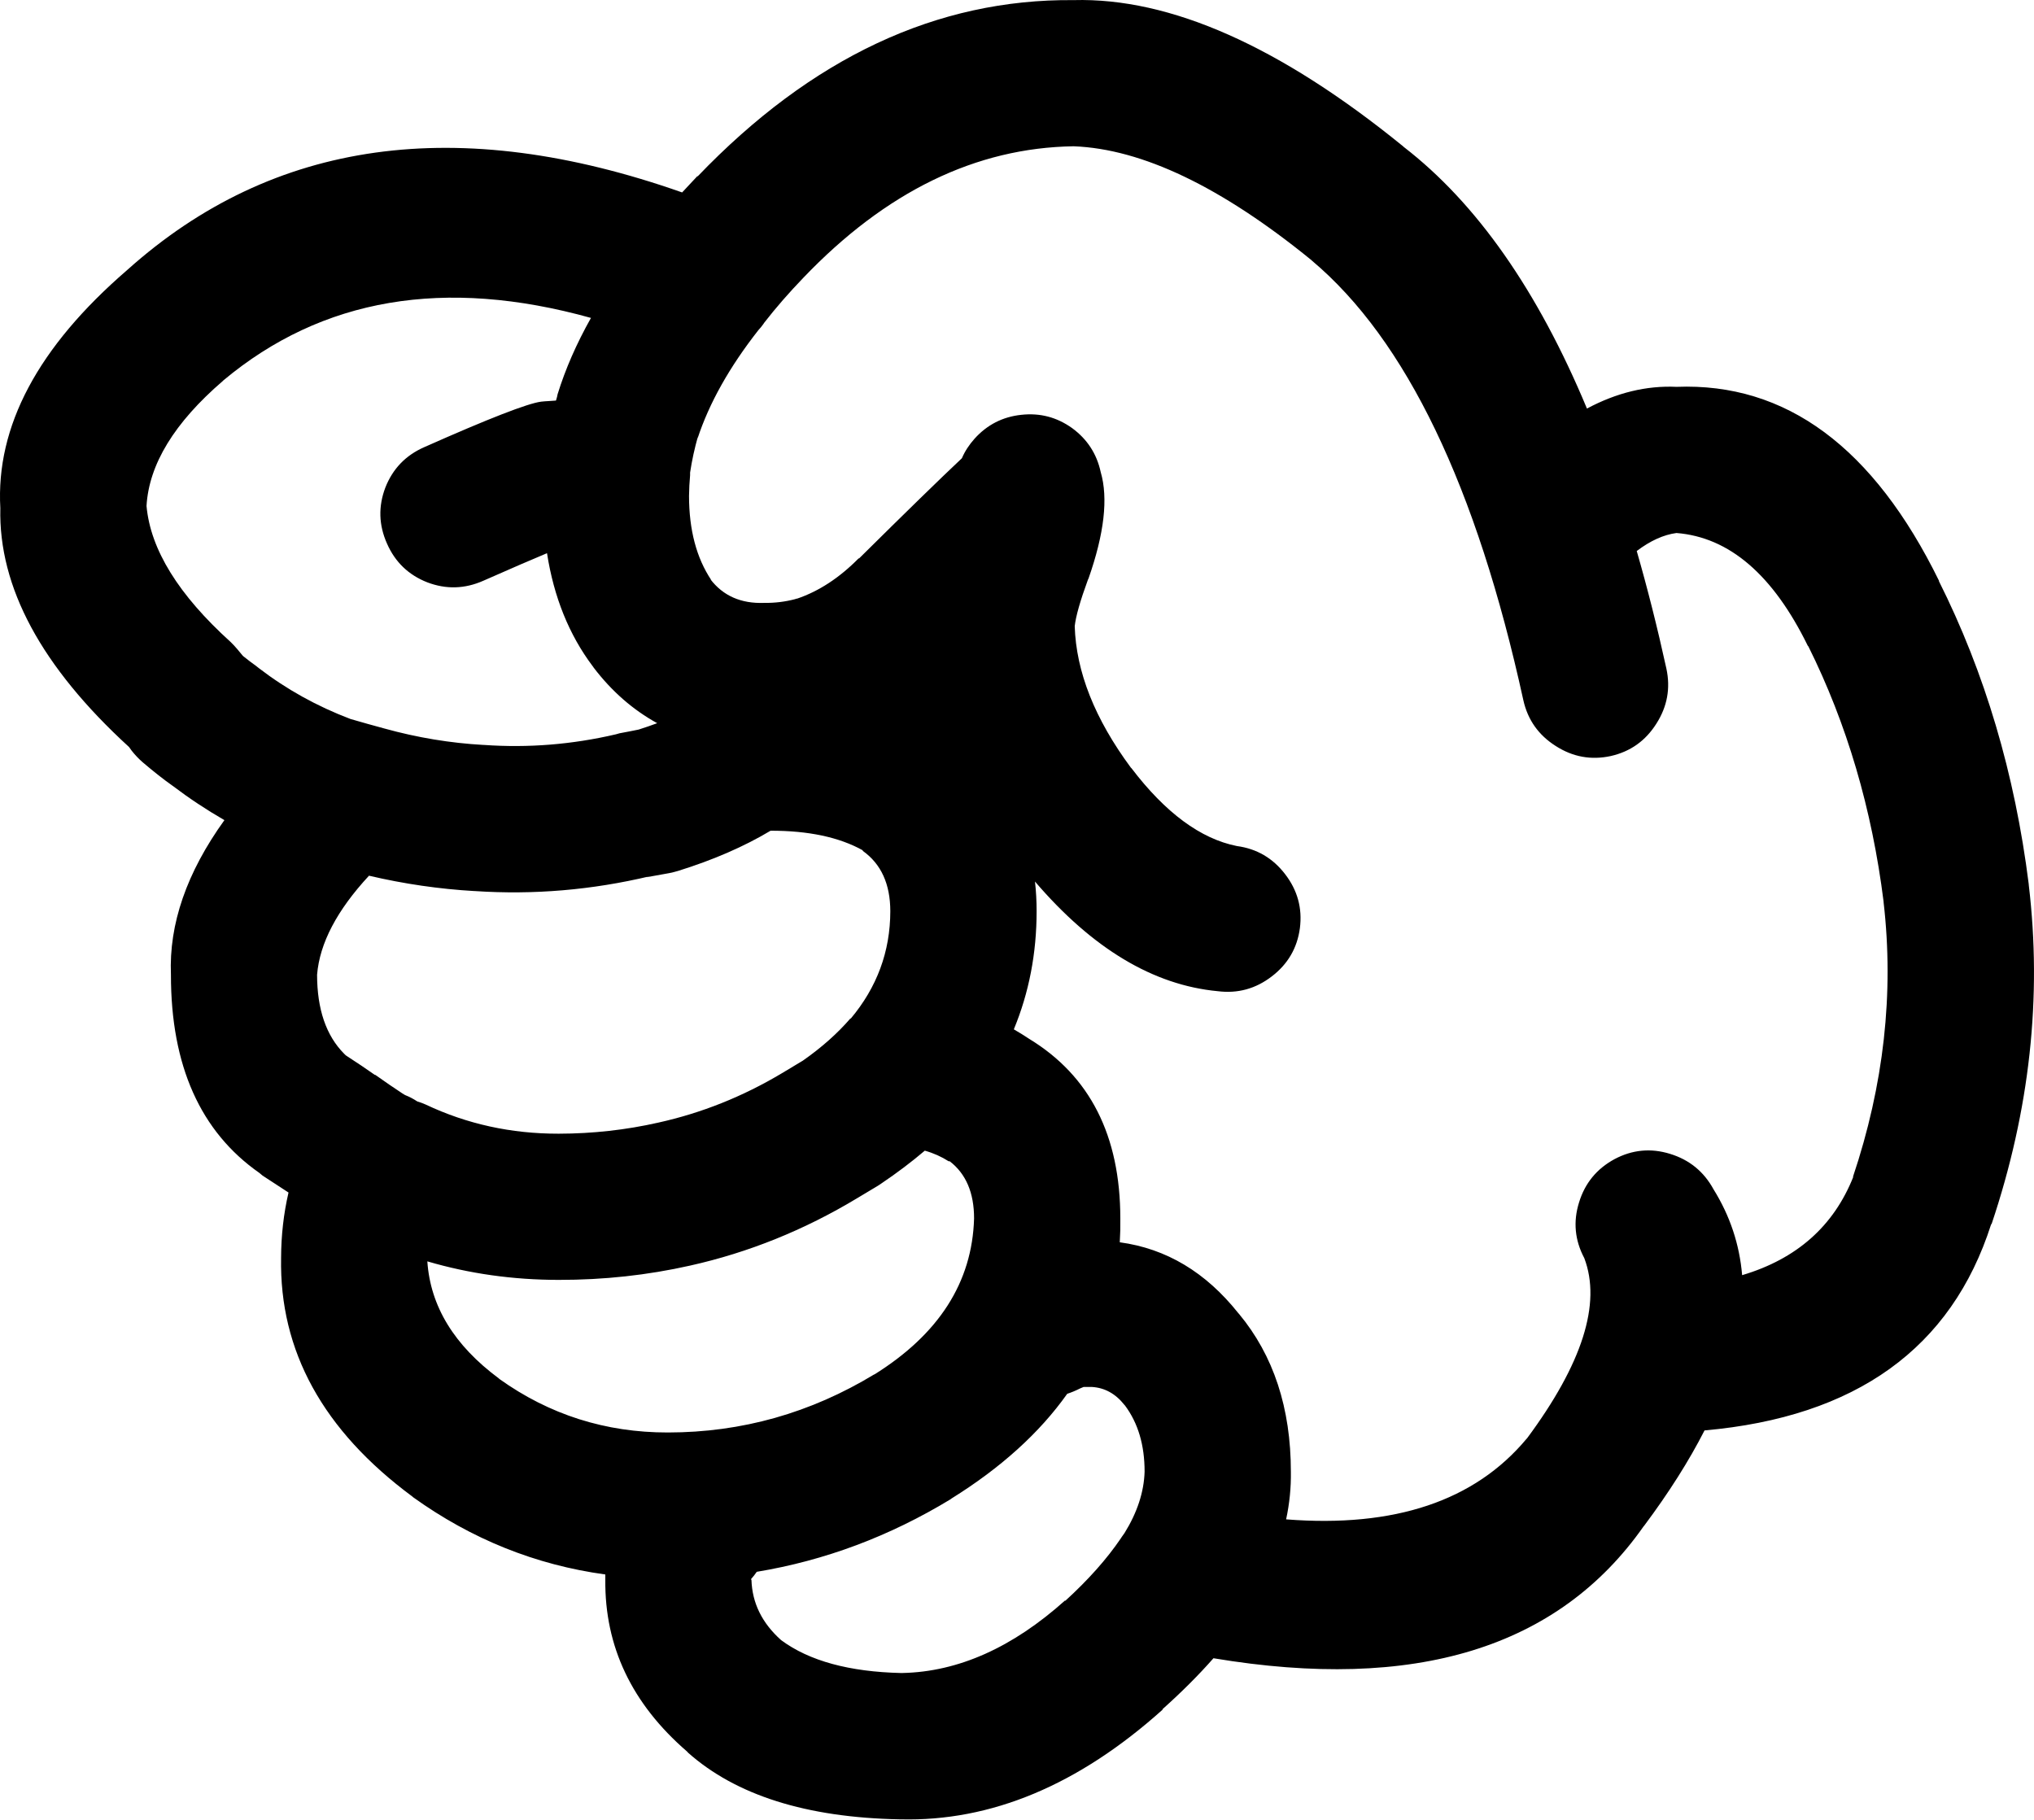
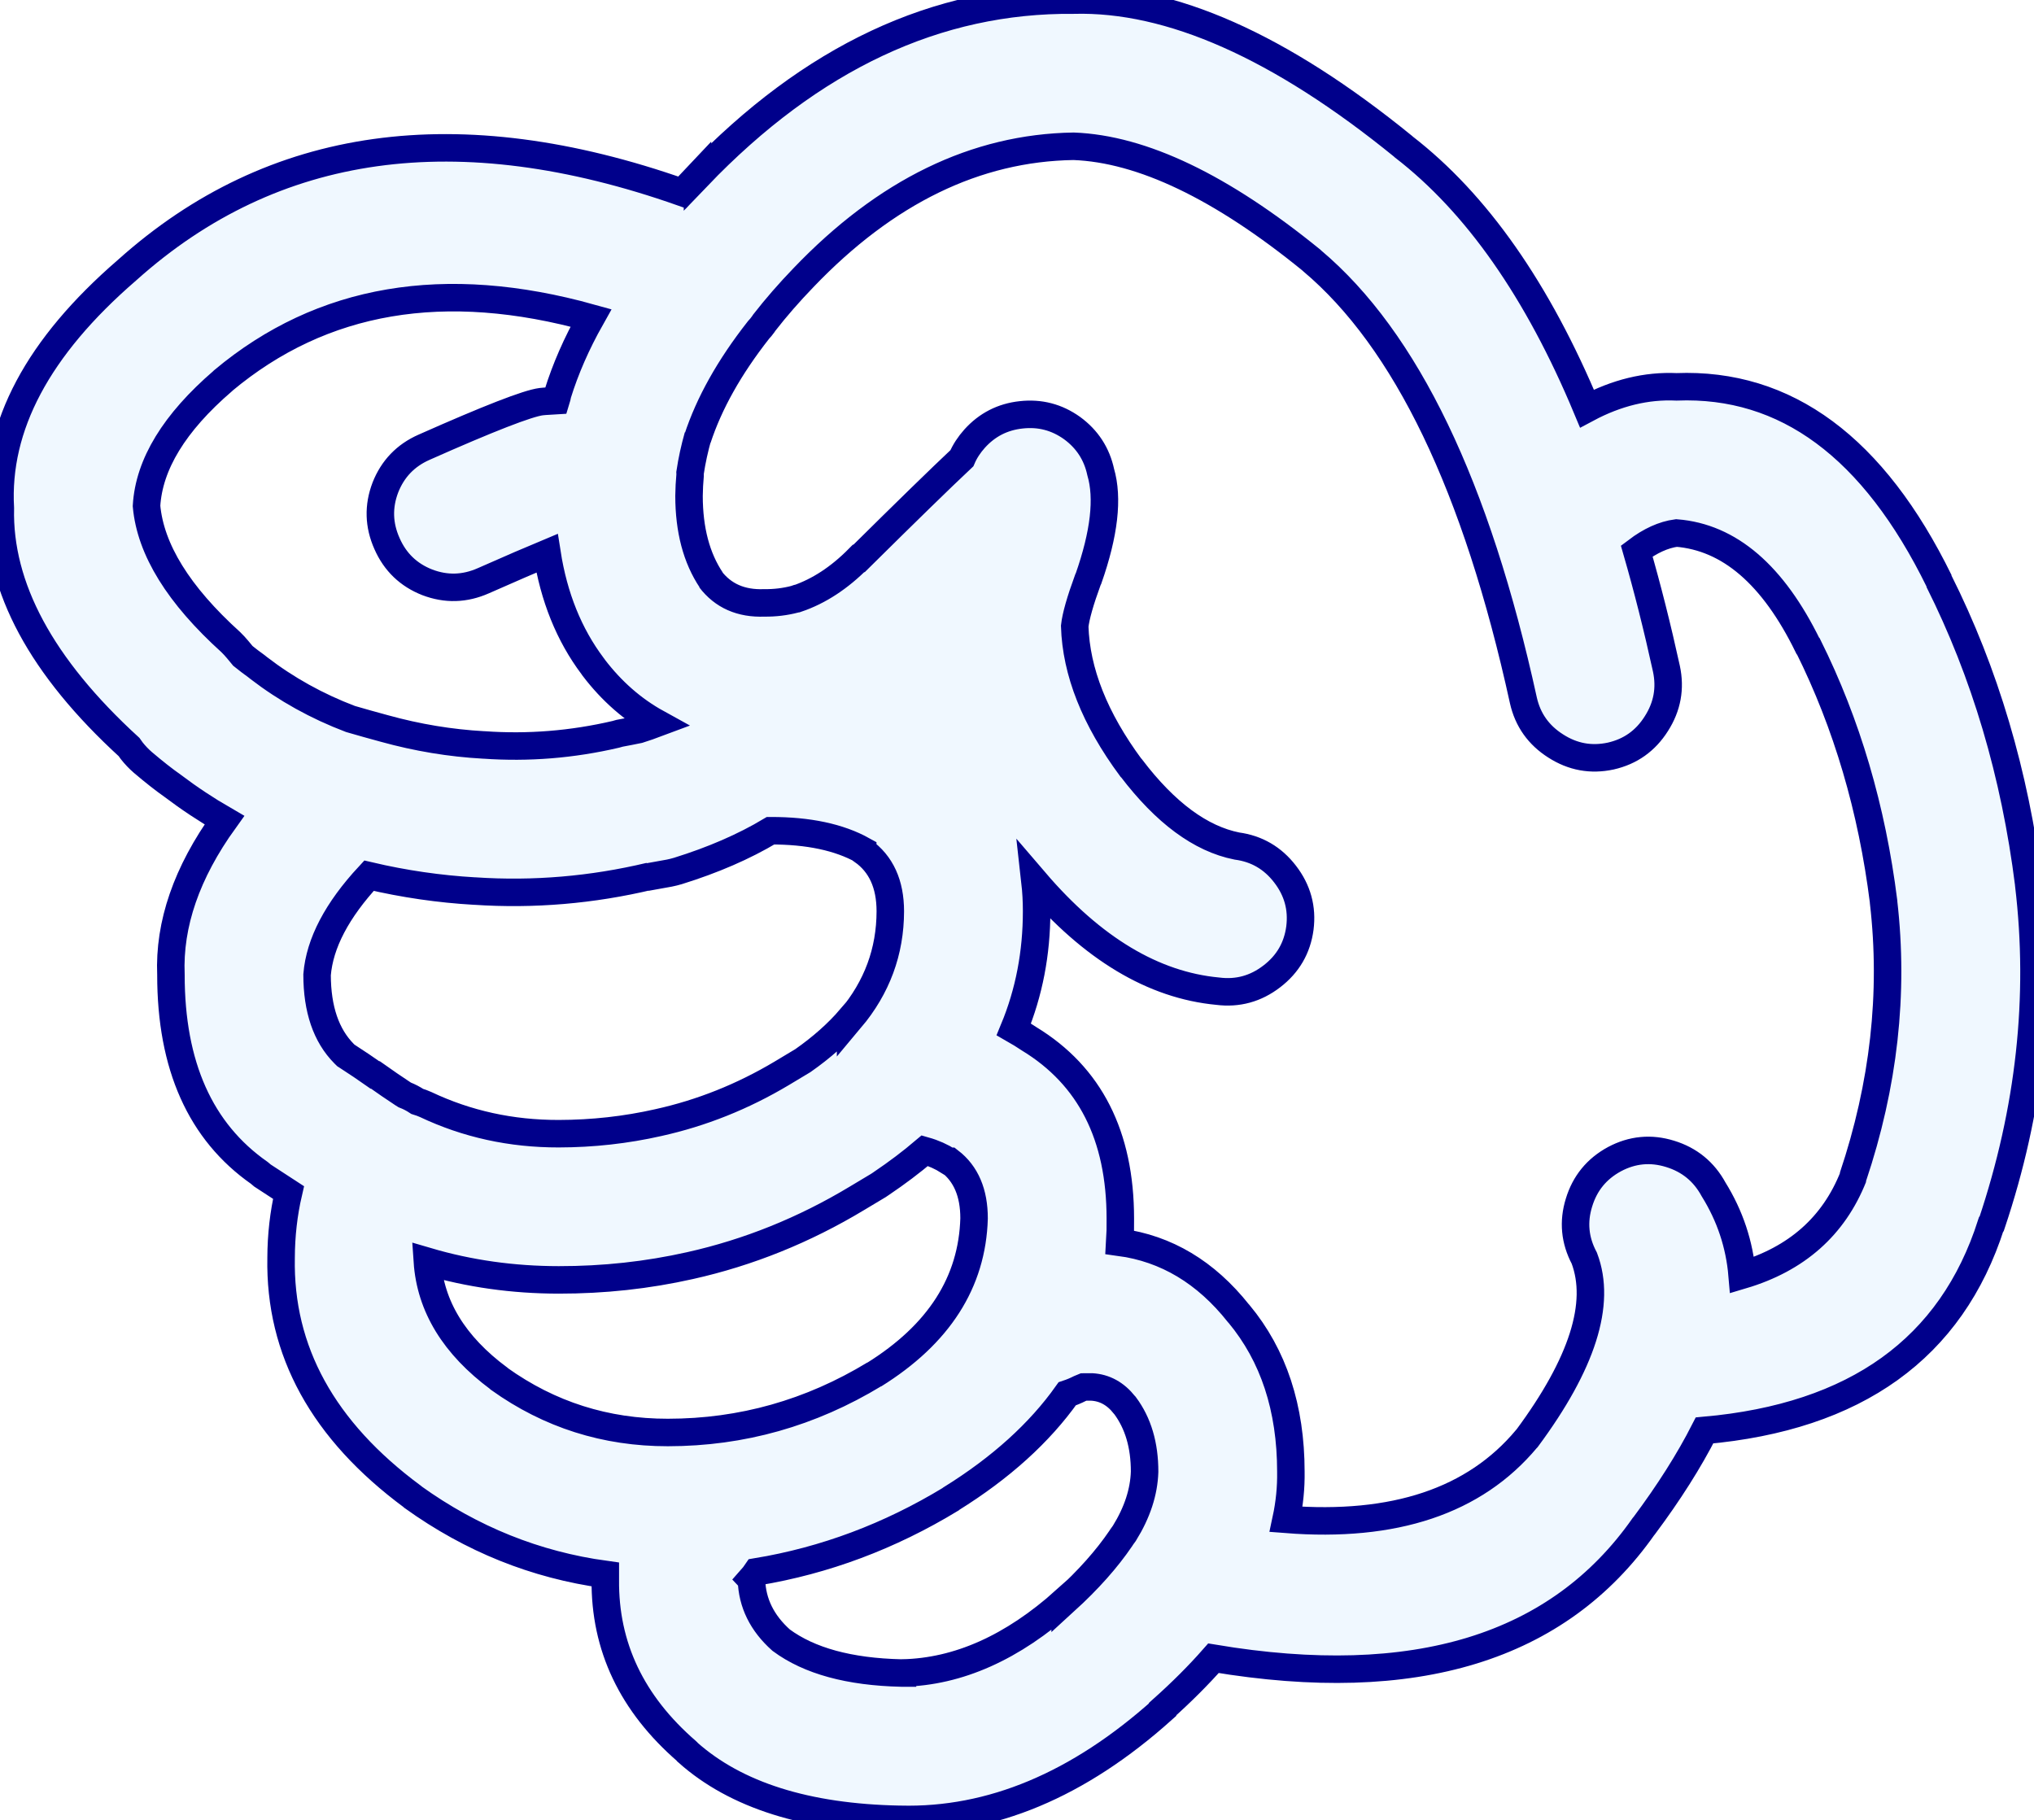
- <svg xmlns="http://www.w3.org/2000/svg" version="1.1" x="0px" y="0px" viewBox="0 0 73.989 66.184" enable-background="new 0 0 90 90" xml:space="preserve" id="svg2" width="73.989" height="66.184">
+ <svg xmlns="http://www.w3.org/2000/svg" version="1.1" x="0px" y="0px" fill="aliceblue" stroke="darkblue" viewBox="0 0 73.989 66.184" enable-background="new 0 0 90 90" xml:space="preserve" id="svg2" width="73.989" height="66.184">
  <defs id="defs8" />
  <path d="m 24.986,63.709 c -2.003,-1.734 -2.992,-3.816 -2.967,-6.243 0,-0.064 0,-0.128 0,-0.192 -2.535,-0.347 -4.866,-1.284 -6.996,-2.813 l -0.02,-0.02 c -3.251,-2.404 -4.844,-5.301 -4.778,-8.69 0.003,-0.811 0.092,-1.602 0.27,-2.371 -0.296,-0.192 -0.611,-0.398 -0.943,-0.615 -0.039,-0.035 -0.078,-0.066 -0.116,-0.097 -2.146,-1.501 -3.22,-3.903 -3.218,-7.208 -0.076,-1.843 0.572,-3.719 1.945,-5.626 -0.655,-0.378 -1.284,-0.795 -1.888,-1.252 -0.313,-0.22 -0.673,-0.503 -1.079,-0.848 -0.148,-0.128 -0.283,-0.27 -0.405,-0.425 -0.028,-0.038 -0.061,-0.083 -0.097,-0.135 -3.188,-2.917 -4.749,-5.816 -4.682,-8.689 -0.167,-2.975 1.368,-5.859 4.605,-8.654 l 0.02,-0.018 c 5.298,-4.744 12.023,-5.682 20.176,-2.813 0.181,-0.197 0.367,-0.396 0.559,-0.598 l 0,0.02 c 4.146,-4.325 8.707,-6.465 13.682,-6.418 3.513,-0.095 7.509,1.677 11.986,5.319 l 0.02,0.02 c 2.653,2.049 4.875,5.221 6.667,9.519 1.081,-0.577 2.166,-0.84 3.257,-0.79 3.985,-0.157 7.171,2.199 9.559,7.073 l -0.02,-0.02 c 1.679,3.345 2.771,7.026 3.275,11.042 l 0,0.018 c 0.488,4.083 0.039,8.194 -1.349,12.333 l -0.02,0.02 c -1.444,4.51 -4.92,7.007 -10.425,7.496 -0.563,1.105 -1.296,2.262 -2.197,3.469 l -0.019,0.02 c -3.102,4.425 -8.317,6.025 -15.647,4.798 -0.537,0.611 -1.154,1.228 -1.851,1.851 l 0,0.02 c -3.059,2.744 -6.238,4.073 -9.539,3.989 l -0.038,0 c -3.379,-0.066 -5.942,-0.876 -7.689,-2.429 -0.01,-0.019 -0.024,-0.031 -0.038,-0.043 z m 7.072,-20.657 c -0.038,0.022 -0.076,0.048 -0.115,0.077 -0.258,0.153 -0.515,0.309 -0.771,0.462 -1.92,1.156 -3.943,1.972 -6.069,2.447 -1.55,0.349 -3.143,0.522 -4.779,0.52 -1.664,-0.001 -3.257,-0.226 -4.779,-0.674 0.11,1.635 0.978,3.055 2.602,4.259 l 0.02,0.02 c 1.819,1.299 3.861,1.948 6.128,1.946 2.688,-0.001 5.194,-0.709 7.516,-2.119 l -0.02,0.018 c 2.361,-1.469 3.575,-3.363 3.642,-5.685 10e-4,-0.931 -0.294,-1.624 -0.886,-2.08 l -0.039,0 c -0.259,-0.166 -0.548,-0.296 -0.867,-0.386 -0.483,0.411 -1.011,0.81 -1.583,1.195 z m -7.399,-11.369 c -0.107,0.032 -0.21,0.057 -0.309,0.077 -0.282,0.051 -0.565,0.102 -0.848,0.153 l 0.135,-0.038 c -2.104,0.501 -4.225,0.681 -6.359,0.539 l -0.019,0 c -1.278,-0.074 -2.557,-0.259 -3.836,-0.559 -1.166,1.257 -1.795,2.458 -1.889,3.603 0.002,1.256 0.329,2.212 0.983,2.872 l 0.059,0.058 c 0.02,0.012 0.038,0.025 0.058,0.039 0.357,0.23 0.691,0.456 1.002,0.675 l 0.019,0 c 0.353,0.25 0.681,0.476 0.983,0.674 0.031,0.016 0.063,0.035 0.096,0.058 0.151,0.059 0.299,0.136 0.443,0.231 0.104,0.032 0.207,0.069 0.309,0.115 1.498,0.709 3.11,1.063 4.837,1.06 1.24,-0.002 2.448,-0.137 3.623,-0.403 1.572,-0.348 3.069,-0.945 4.49,-1.793 0.256,-0.154 0.513,-0.309 0.771,-0.463 0.684,-0.479 1.262,-0.993 1.734,-1.541 l 0,0.02 c 0.962,-1.145 1.443,-2.448 1.445,-3.913 -0.001,-0.989 -0.335,-1.721 -1.003,-2.196 l 0,-0.02 c -0.86,-0.478 -1.979,-0.715 -3.353,-0.712 -0.967,0.579 -2.091,1.066 -3.371,1.464 z m -16.535,-17.844 -0.019,0.02 c -1.763,1.518 -2.688,3.034 -2.775,4.546 0.143,1.585 1.164,3.235 3.064,4.953 0.087,0.084 0.17,0.175 0.25,0.27 0.068,0.083 0.133,0.16 0.192,0.232 0.176,0.142 0.336,0.263 0.481,0.366 0.032,0.027 0.064,0.053 0.097,0.077 1.003,0.771 2.114,1.388 3.334,1.851 0.403,0.117 0.814,0.233 1.233,0.346 1.201,0.333 2.402,0.531 3.604,0.598 l 0.019,0 c 1.611,0.114 3.211,-0.015 4.799,-0.386 0.045,-0.013 0.091,-0.025 0.135,-0.038 0.232,-0.043 0.464,-0.087 0.694,-0.135 0.23,-0.074 0.456,-0.15 0.674,-0.232 -0.886,-0.488 -1.656,-1.162 -2.312,-2.023 -0.011,-0.02 -0.023,-0.039 -0.04,-0.057 -0.854,-1.138 -1.407,-2.507 -1.656,-4.104 -0.529,0.22 -1.3,0.554 -2.313,1.001 -0.678,0.301 -1.358,0.32 -2.043,0.059 -0.68,-0.267 -1.168,-0.735 -1.464,-1.408 -0.302,-0.676 -0.321,-1.356 -0.059,-2.043 0.268,-0.679 0.736,-1.167 1.407,-1.463 2.349,-1.043 3.769,-1.596 4.259,-1.658 0.083,-0.01 0.167,-0.016 0.25,-0.02 0.1,-0.009 0.196,-0.015 0.289,-0.02 0.014,-0.046 0.026,-0.092 0.039,-0.134 0.006,-0.03 0.013,-0.062 0.02,-0.096 0.284,-0.918 0.689,-1.843 1.214,-2.776 -5.325,-1.484 -9.782,-0.727 -13.373,2.274 z m 47.405,38.501 0.02,-0.02 c 2.014,-2.718 2.707,-4.901 2.082,-6.552 -0.345,-0.65 -0.41,-1.325 -0.193,-2.023 0.214,-0.703 0.644,-1.229 1.291,-1.579 0.648,-0.345 1.323,-0.409 2.023,-0.192 0.702,0.215 1.229,0.646 1.58,1.29 0.598,0.962 0.945,2.002 1.04,3.122 1.983,-0.589 3.332,-1.782 4.047,-3.585 l -0.019,0.02 c 1.128,-3.356 1.5,-6.689 1.118,-10 l 0,-0.02 c -0.423,-3.377 -1.336,-6.473 -2.737,-9.289 l -0.019,-0.018 c -1.264,-2.583 -2.856,-3.952 -4.779,-4.105 -0.47,0.063 -0.951,0.281 -1.445,0.655 0.39,1.352 0.75,2.777 1.079,4.278 0.154,0.715 0.032,1.384 -0.366,2.004 -0.394,0.624 -0.946,1.015 -1.657,1.176 -0.716,0.155 -1.384,0.033 -2.004,-0.366 -0.622,-0.395 -1.014,-0.945 -1.175,-1.658 -1.704,-7.783 -4.267,-13.114 -7.689,-15.994 l -0.02,-0.02 c -3.274,-2.666 -6.159,-4.048 -8.652,-4.143 -3.556,0.054 -6.831,1.647 -9.828,4.78 -0.526,0.546 -1.003,1.093 -1.426,1.638 -0.013,0.018 -0.025,0.038 -0.038,0.057 -0.054,0.075 -0.111,0.146 -0.174,0.212 -1.057,1.347 -1.795,2.665 -2.216,3.95 l 0.02,-0.096 c -0.126,0.445 -0.223,0.888 -0.289,1.329 0.002,0.035 0.002,0.066 0,0.097 -0.022,0.241 -0.036,0.491 -0.039,0.751 0.001,1.236 0.271,2.258 0.81,3.063 l -0.038,-0.038 c 0.464,0.61 1.119,0.899 1.965,0.867 0.387,0.005 0.76,-0.041 1.118,-0.135 l 0.058,-0.02 0.02,0 c 0.794,-0.27 1.539,-0.759 2.235,-1.463 l 0.019,0 c 1.712,-1.695 2.958,-2.91 3.739,-3.644 0.108,-0.253 0.263,-0.489 0.462,-0.712 0.456,-0.506 1.021,-0.795 1.696,-0.867 0.678,-0.075 1.294,0.084 1.85,0.482 0.551,0.403 0.898,0.937 1.041,1.599 0.278,0.95 0.13,2.24 -0.443,3.874 l -0.02,0.039 c -0.283,0.772 -0.443,1.337 -0.482,1.695 0.051,1.656 0.73,3.371 2.043,5.146 l 0.02,0.018 c 1.237,1.624 2.516,2.57 3.835,2.833 0.723,0.097 1.307,0.438 1.754,1.021 0.451,0.584 0.632,1.239 0.539,1.966 -0.097,0.723 -0.437,1.307 -1.021,1.754 -0.584,0.45 -1.239,0.631 -1.967,0.539 -2.344,-0.22 -4.559,-1.549 -6.648,-3.988 0.039,0.348 0.059,0.707 0.059,1.078 0,1.528 -0.275,2.96 -0.829,4.298 0.19,0.108 0.376,0.225 0.56,0.347 2.209,1.345 3.313,3.521 3.314,6.532 0.004,0.294 -0.002,0.583 -0.02,0.867 1.691,0.229 3.13,1.089 4.316,2.583 l 0.019,0.019 c 1.259,1.515 1.888,3.428 1.889,5.743 0.009,0.578 -0.049,1.156 -0.173,1.734 3.94,0.309 6.857,-0.668 8.745,-2.929 z m -22.7,8.518 c 2.03,-0.044 4.002,-0.925 5.917,-2.641 l 0,0.02 c 0.846,-0.772 1.52,-1.531 2.023,-2.273 l 0.038,-0.059 c 0.033,-0.049 0.065,-0.094 0.097,-0.135 0.465,-0.751 0.709,-1.496 0.732,-2.235 10e-4,-0.963 -0.236,-1.768 -0.714,-2.408 l -0.019,-0.02 c -0.324,-0.411 -0.723,-0.63 -1.195,-0.655 -0.12,-0.002 -0.217,-0.002 -0.289,0 -0.043,0.017 -0.088,0.036 -0.135,0.057 -0.151,0.077 -0.306,0.141 -0.463,0.193 -1.007,1.421 -2.414,2.693 -4.22,3.816 l -0.02,0.018 c -2.225,1.351 -4.576,2.231 -7.053,2.641 -0.061,0.091 -0.132,0.18 -0.212,0.27 l 0.019,0.02 c 0.025,0.845 0.385,1.576 1.08,2.196 1.02,0.755 2.478,1.153 4.374,1.196 l 0.04,0 z" id="path4" />
</svg>
